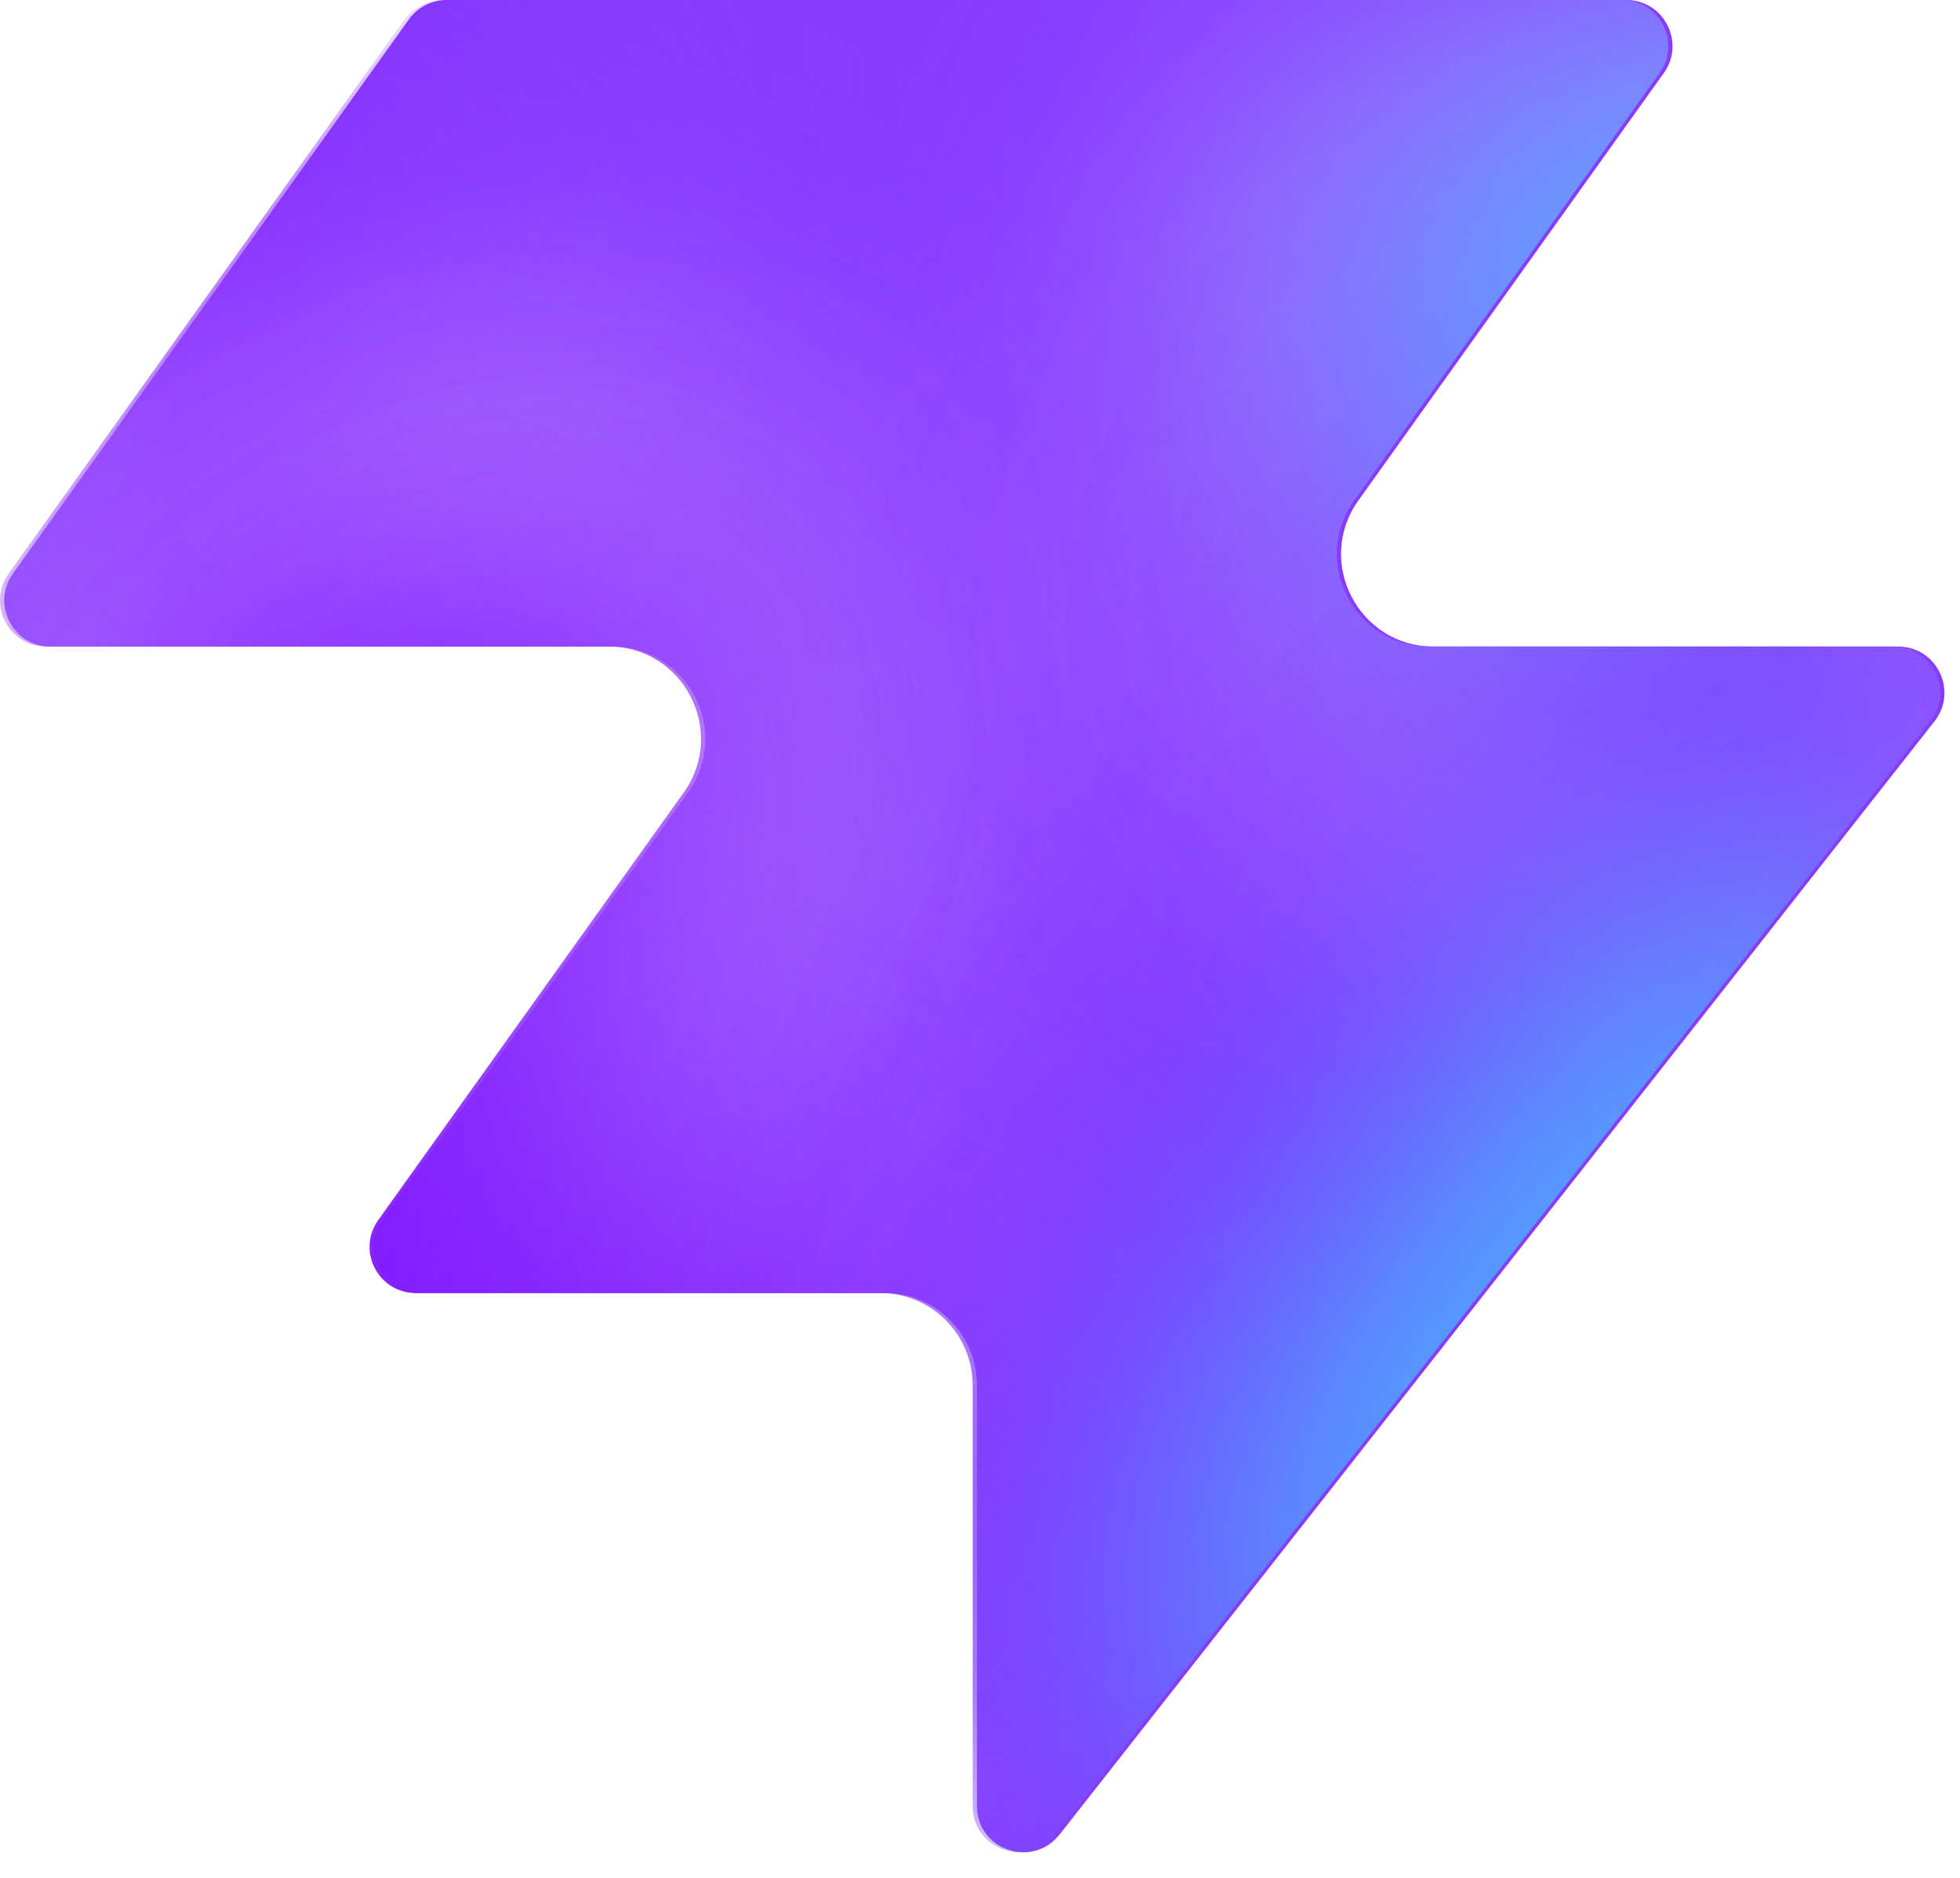
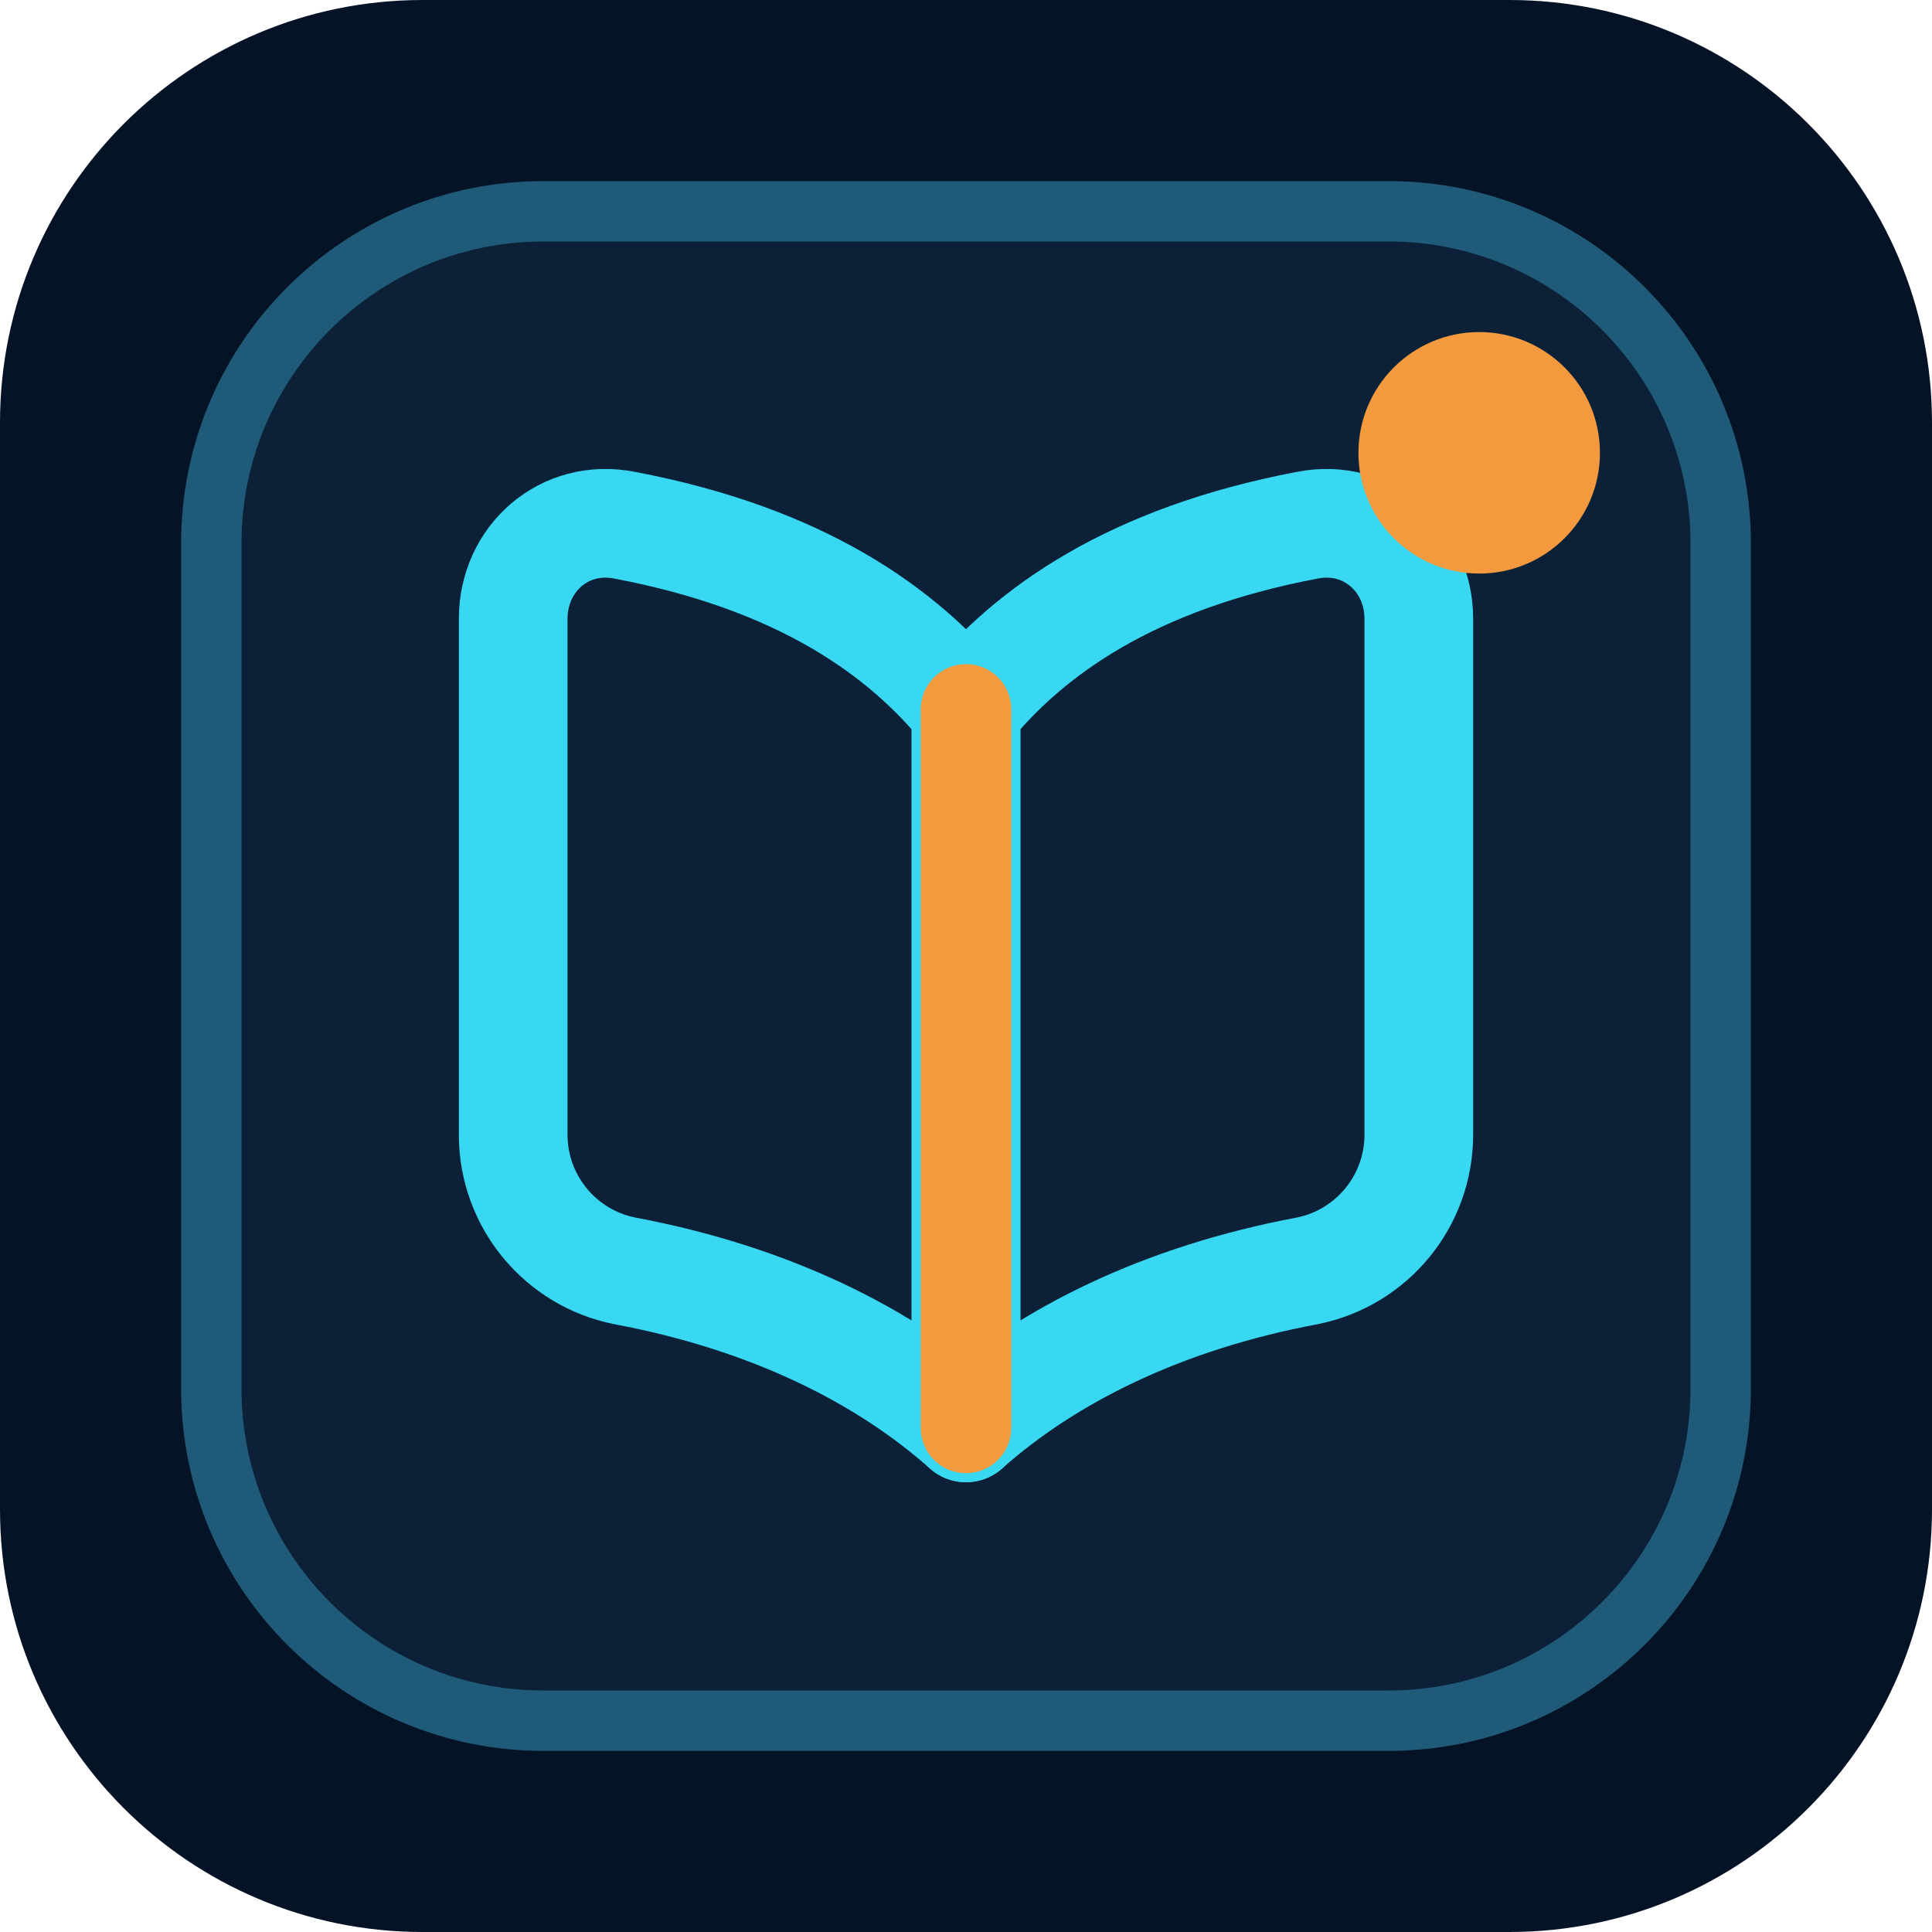
- <svg xmlns="http://www.w3.org/2000/svg" width="48" height="46" fill="none" viewBox="0 0 48 46">
-   <path fill="#863bff" d="M25.946 44.938c-.664.845-2.021.375-2.021-.698V33.937a2.26 2.26 0 0 0-2.262-2.262H10.287c-.92 0-1.456-1.04-.92-1.788l7.48-10.471c1.07-1.497 0-3.578-1.842-3.578H1.237c-.92 0-1.456-1.04-.92-1.788L10.013.474c.214-.297.556-.474.92-.474h28.894c.92 0 1.456 1.04.92 1.788l-7.48 10.471c-1.07 1.498 0 3.579 1.842 3.579h11.377c.943 0 1.473 1.088.89 1.83L25.947 44.94z" style="fill:#863bff;fill:color(display-p3 .525 .23 1);fill-opacity:1" />
-   <mask id="a" width="48" height="46" x="0" y="0" maskUnits="userSpaceOnUse" style="mask-type:alpha">
-     <path fill="#000" d="M25.842 44.938c-.664.844-2.021.375-2.021-.698V33.937a2.26 2.26 0 0 0-2.262-2.262H10.183c-.92 0-1.456-1.04-.92-1.788l7.48-10.471c1.07-1.498 0-3.579-1.842-3.579H1.133c-.92 0-1.456-1.04-.92-1.787L9.91.473c.214-.297.556-.474.92-.474h28.894c.92 0 1.456 1.04.92 1.788l-7.48 10.471c-1.07 1.498 0 3.578 1.842 3.578h11.377c.943 0 1.473 1.088.89 1.832L25.843 44.94z" style="fill:#000;fill-opacity:1" />
-   </mask>
-   <g mask="url(#a)">
-     <g filter="url(#b)">
-       <ellipse cx="5.508" cy="14.704" fill="#ede6ff" rx="5.508" ry="14.704" style="fill:#ede6ff;fill:color(display-p3 .927 .903 1);fill-opacity:1" transform="matrix(.00324 1 1 -.00324 -4.47 31.516)" />
-     </g>
-     <g filter="url(#c)">
-       <ellipse cx="10.399" cy="29.851" fill="#ede6ff" rx="10.399" ry="29.851" style="fill:#ede6ff;fill:color(display-p3 .927 .903 1);fill-opacity:1" transform="matrix(.00324 1 1 -.00324 -39.328 7.883)" />
-     </g>
-     <g filter="url(#d)">
-       <ellipse cx="5.508" cy="30.487" fill="#7e14ff" rx="5.508" ry="30.487" style="fill:#7e14ff;fill:color(display-p3 .492 .077 1);fill-opacity:1" transform="rotate(89.814 -25.913 -14.639)scale(1 -1)" />
-     </g>
-     <g filter="url(#e)">
-       <ellipse cx="5.508" cy="30.599" fill="#7e14ff" rx="5.508" ry="30.599" style="fill:#7e14ff;fill:color(display-p3 .492 .077 1);fill-opacity:1" transform="rotate(89.814 -32.644 -3.334)scale(1 -1)" />
-     </g>
-     <g filter="url(#f)">
-       <ellipse cx="5.508" cy="30.599" fill="#7e14ff" rx="5.508" ry="30.599" style="fill:#7e14ff;fill:color(display-p3 .492 .077 1);fill-opacity:1" transform="matrix(.00324 1 1 -.00324 -34.34 30.47)" />
-     </g>
-     <g filter="url(#g)">
-       <ellipse cx="14.072" cy="22.078" fill="#ede6ff" rx="14.072" ry="22.078" style="fill:#ede6ff;fill:color(display-p3 .927 .903 1);fill-opacity:1" transform="rotate(93.35 24.506 48.493)scale(-1 1)" />
-     </g>
-     <g filter="url(#h)">
-       <ellipse cx="3.47" cy="21.501" fill="#7e14ff" rx="3.47" ry="21.501" style="fill:#7e14ff;fill:color(display-p3 .492 .077 1);fill-opacity:1" transform="rotate(89.009 28.708 47.59)scale(-1 1)" />
-     </g>
-     <g filter="url(#i)">
-       <ellipse cx="3.47" cy="21.501" fill="#7e14ff" rx="3.47" ry="21.501" style="fill:#7e14ff;fill:color(display-p3 .492 .077 1);fill-opacity:1" transform="rotate(89.009 28.708 47.59)scale(-1 1)" />
-     </g>
-     <g filter="url(#j)">
-       <ellipse cx=".387" cy="8.972" fill="#7e14ff" rx="4.407" ry="29.108" style="fill:#7e14ff;fill:color(display-p3 .492 .077 1);fill-opacity:1" transform="rotate(39.51 .387 8.972)" />
-     </g>
-     <g filter="url(#k)">
-       <ellipse cx="47.523" cy="-6.092" fill="#7e14ff" rx="4.407" ry="29.108" style="fill:#7e14ff;fill:color(display-p3 .492 .077 1);fill-opacity:1" transform="rotate(37.892 47.523 -6.092)" />
-     </g>
-     <g filter="url(#l)">
-       <ellipse cx="41.412" cy="6.333" fill="#47bfff" rx="5.971" ry="9.665" style="fill:#47bfff;fill:color(display-p3 .28 .748 1);fill-opacity:1" transform="rotate(37.892 41.412 6.333)" />
-     </g>
-     <g filter="url(#m)">
-       <ellipse cx="-1.879" cy="38.332" fill="#7e14ff" rx="4.407" ry="29.108" style="fill:#7e14ff;fill:color(display-p3 .492 .077 1);fill-opacity:1" transform="rotate(37.892 -1.88 38.332)" />
-     </g>
-     <g filter="url(#n)">
-       <ellipse cx="-1.879" cy="38.332" fill="#7e14ff" rx="4.407" ry="29.108" style="fill:#7e14ff;fill:color(display-p3 .492 .077 1);fill-opacity:1" transform="rotate(37.892 -1.88 38.332)" />
-     </g>
-     <g filter="url(#o)">
-       <ellipse cx="35.651" cy="29.907" fill="#7e14ff" rx="4.407" ry="29.108" style="fill:#7e14ff;fill:color(display-p3 .492 .077 1);fill-opacity:1" transform="rotate(37.892 35.651 29.907)" />
-     </g>
-     <g filter="url(#p)">
-       <ellipse cx="38.418" cy="32.4" fill="#47bfff" rx="5.971" ry="15.297" style="fill:#47bfff;fill:color(display-p3 .28 .748 1);fill-opacity:1" transform="rotate(37.892 38.418 32.4)" />
-     </g>
-   </g>
-   <defs>
-     <filter id="b" width="60.045" height="41.654" x="-19.77" y="16.149" color-interpolation-filters="sRGB" filterUnits="userSpaceOnUse">
-       <feFlood flood-opacity="0" result="BackgroundImageFix" />
-       <feBlend in="SourceGraphic" in2="BackgroundImageFix" result="shape" />
-       <feGaussianBlur result="effect1_foregroundBlur_2002_17158" stdDeviation="7.659" />
-     </filter>
-     <filter id="c" width="90.34" height="51.437" x="-54.613" y="-7.533" color-interpolation-filters="sRGB" filterUnits="userSpaceOnUse">
-       <feFlood flood-opacity="0" result="BackgroundImageFix" />
-       <feBlend in="SourceGraphic" in2="BackgroundImageFix" result="shape" />
-       <feGaussianBlur result="effect1_foregroundBlur_2002_17158" stdDeviation="7.659" />
-     </filter>
-     <filter id="d" width="79.355" height="29.4" x="-49.64" y="2.03" color-interpolation-filters="sRGB" filterUnits="userSpaceOnUse">
-       <feFlood flood-opacity="0" result="BackgroundImageFix" />
-       <feBlend in="SourceGraphic" in2="BackgroundImageFix" result="shape" />
-       <feGaussianBlur result="effect1_foregroundBlur_2002_17158" stdDeviation="4.596" />
-     </filter>
-     <filter id="e" width="79.579" height="29.4" x="-45.045" y="20.029" color-interpolation-filters="sRGB" filterUnits="userSpaceOnUse">
-       <feFlood flood-opacity="0" result="BackgroundImageFix" />
-       <feBlend in="SourceGraphic" in2="BackgroundImageFix" result="shape" />
-       <feGaussianBlur result="effect1_foregroundBlur_2002_17158" stdDeviation="4.596" />
-     </filter>
-     <filter id="f" width="79.579" height="29.4" x="-43.513" y="21.178" color-interpolation-filters="sRGB" filterUnits="userSpaceOnUse">
-       <feFlood flood-opacity="0" result="BackgroundImageFix" />
-       <feBlend in="SourceGraphic" in2="BackgroundImageFix" result="shape" />
-       <feGaussianBlur result="effect1_foregroundBlur_2002_17158" stdDeviation="4.596" />
-     </filter>
-     <filter id="g" width="74.749" height="58.852" x="15.756" y="-17.901" color-interpolation-filters="sRGB" filterUnits="userSpaceOnUse">
-       <feFlood flood-opacity="0" result="BackgroundImageFix" />
-       <feBlend in="SourceGraphic" in2="BackgroundImageFix" result="shape" />
-       <feGaussianBlur result="effect1_foregroundBlur_2002_17158" stdDeviation="7.659" />
-     </filter>
-     <filter id="h" width="61.377" height="25.362" x="23.548" y="2.284" color-interpolation-filters="sRGB" filterUnits="userSpaceOnUse">
-       <feFlood flood-opacity="0" result="BackgroundImageFix" />
-       <feBlend in="SourceGraphic" in2="BackgroundImageFix" result="shape" />
-       <feGaussianBlur result="effect1_foregroundBlur_2002_17158" stdDeviation="4.596" />
-     </filter>
-     <filter id="i" width="61.377" height="25.362" x="23.548" y="2.284" color-interpolation-filters="sRGB" filterUnits="userSpaceOnUse">
-       <feFlood flood-opacity="0" result="BackgroundImageFix" />
-       <feBlend in="SourceGraphic" in2="BackgroundImageFix" result="shape" />
-       <feGaussianBlur result="effect1_foregroundBlur_2002_17158" stdDeviation="4.596" />
-     </filter>
-     <filter id="j" width="56.045" height="63.649" x="-27.636" y="-22.853" color-interpolation-filters="sRGB" filterUnits="userSpaceOnUse">
-       <feFlood flood-opacity="0" result="BackgroundImageFix" />
-       <feBlend in="SourceGraphic" in2="BackgroundImageFix" result="shape" />
-       <feGaussianBlur result="effect1_foregroundBlur_2002_17158" stdDeviation="4.596" />
-     </filter>
-     <filter id="k" width="54.814" height="64.646" x="20.116" y="-38.415" color-interpolation-filters="sRGB" filterUnits="userSpaceOnUse">
-       <feFlood flood-opacity="0" result="BackgroundImageFix" />
-       <feBlend in="SourceGraphic" in2="BackgroundImageFix" result="shape" />
-       <feGaussianBlur result="effect1_foregroundBlur_2002_17158" stdDeviation="4.596" />
-     </filter>
-     <filter id="l" width="33.541" height="35.313" x="24.641" y="-11.323" color-interpolation-filters="sRGB" filterUnits="userSpaceOnUse">
-       <feFlood flood-opacity="0" result="BackgroundImageFix" />
-       <feBlend in="SourceGraphic" in2="BackgroundImageFix" result="shape" />
-       <feGaussianBlur result="effect1_foregroundBlur_2002_17158" stdDeviation="4.596" />
-     </filter>
-     <filter id="m" width="54.814" height="64.646" x="-29.286" y="6.009" color-interpolation-filters="sRGB" filterUnits="userSpaceOnUse">
-       <feFlood flood-opacity="0" result="BackgroundImageFix" />
-       <feBlend in="SourceGraphic" in2="BackgroundImageFix" result="shape" />
-       <feGaussianBlur result="effect1_foregroundBlur_2002_17158" stdDeviation="4.596" />
-     </filter>
-     <filter id="n" width="54.814" height="64.646" x="-29.286" y="6.009" color-interpolation-filters="sRGB" filterUnits="userSpaceOnUse">
-       <feFlood flood-opacity="0" result="BackgroundImageFix" />
-       <feBlend in="SourceGraphic" in2="BackgroundImageFix" result="shape" />
-       <feGaussianBlur result="effect1_foregroundBlur_2002_17158" stdDeviation="4.596" />
-     </filter>
-     <filter id="o" width="54.814" height="64.646" x="8.244" y="-2.416" color-interpolation-filters="sRGB" filterUnits="userSpaceOnUse">
-       <feFlood flood-opacity="0" result="BackgroundImageFix" />
-       <feBlend in="SourceGraphic" in2="BackgroundImageFix" result="shape" />
-       <feGaussianBlur result="effect1_foregroundBlur_2002_17158" stdDeviation="4.596" />
-     </filter>
-     <filter id="p" width="39.409" height="43.623" x="18.713" y="10.588" color-interpolation-filters="sRGB" filterUnits="userSpaceOnUse">
-       <feFlood flood-opacity="0" result="BackgroundImageFix" />
-       <feBlend in="SourceGraphic" in2="BackgroundImageFix" result="shape" />
-       <feGaussianBlur result="effect1_foregroundBlur_2002_17158" stdDeviation="4.596" />
-     </filter>
-   </defs>
+ <svg xmlns="http://www.w3.org/2000/svg" viewBox="0 0 64 64" role="img" aria-label="Project 3|26">
+   <rect width="64" height="64" rx="14" fill="#041326" />
+   <rect x="7" y="7" width="50" height="50" rx="11" fill="#0C2138" stroke="#1F5B78" stroke-width="2" />
+   <path d="M17 20.5c0-2 1.7-3.5 3.7-3.1 5.8 1.1 9.2 3.5 11.3 6.1v23.8c-2.7-2.4-6.5-4.3-11.3-5.2A4.6 4.6 0 0 1 17 37.6V20.5Z" fill="none" stroke="#39D8F2" stroke-width="3.6" stroke-linejoin="round" />
+   <path d="M47 20.5c0-2-1.7-3.5-3.7-3.1-5.8 1.1-9.2 3.5-11.3 6.1v23.8c2.7-2.4 6.5-4.3 11.3-5.2a4.6 4.6 0 0 0 3.7-4.5V20.5Z" fill="none" stroke="#39D8F2" stroke-width="3.6" stroke-linejoin="round" />
+   <path d="M32 23.5v23.8" stroke="#F39A3E" stroke-width="3" stroke-linecap="round" />
+   <circle cx="49" cy="15" r="4" fill="#F39A3E" />
</svg>
